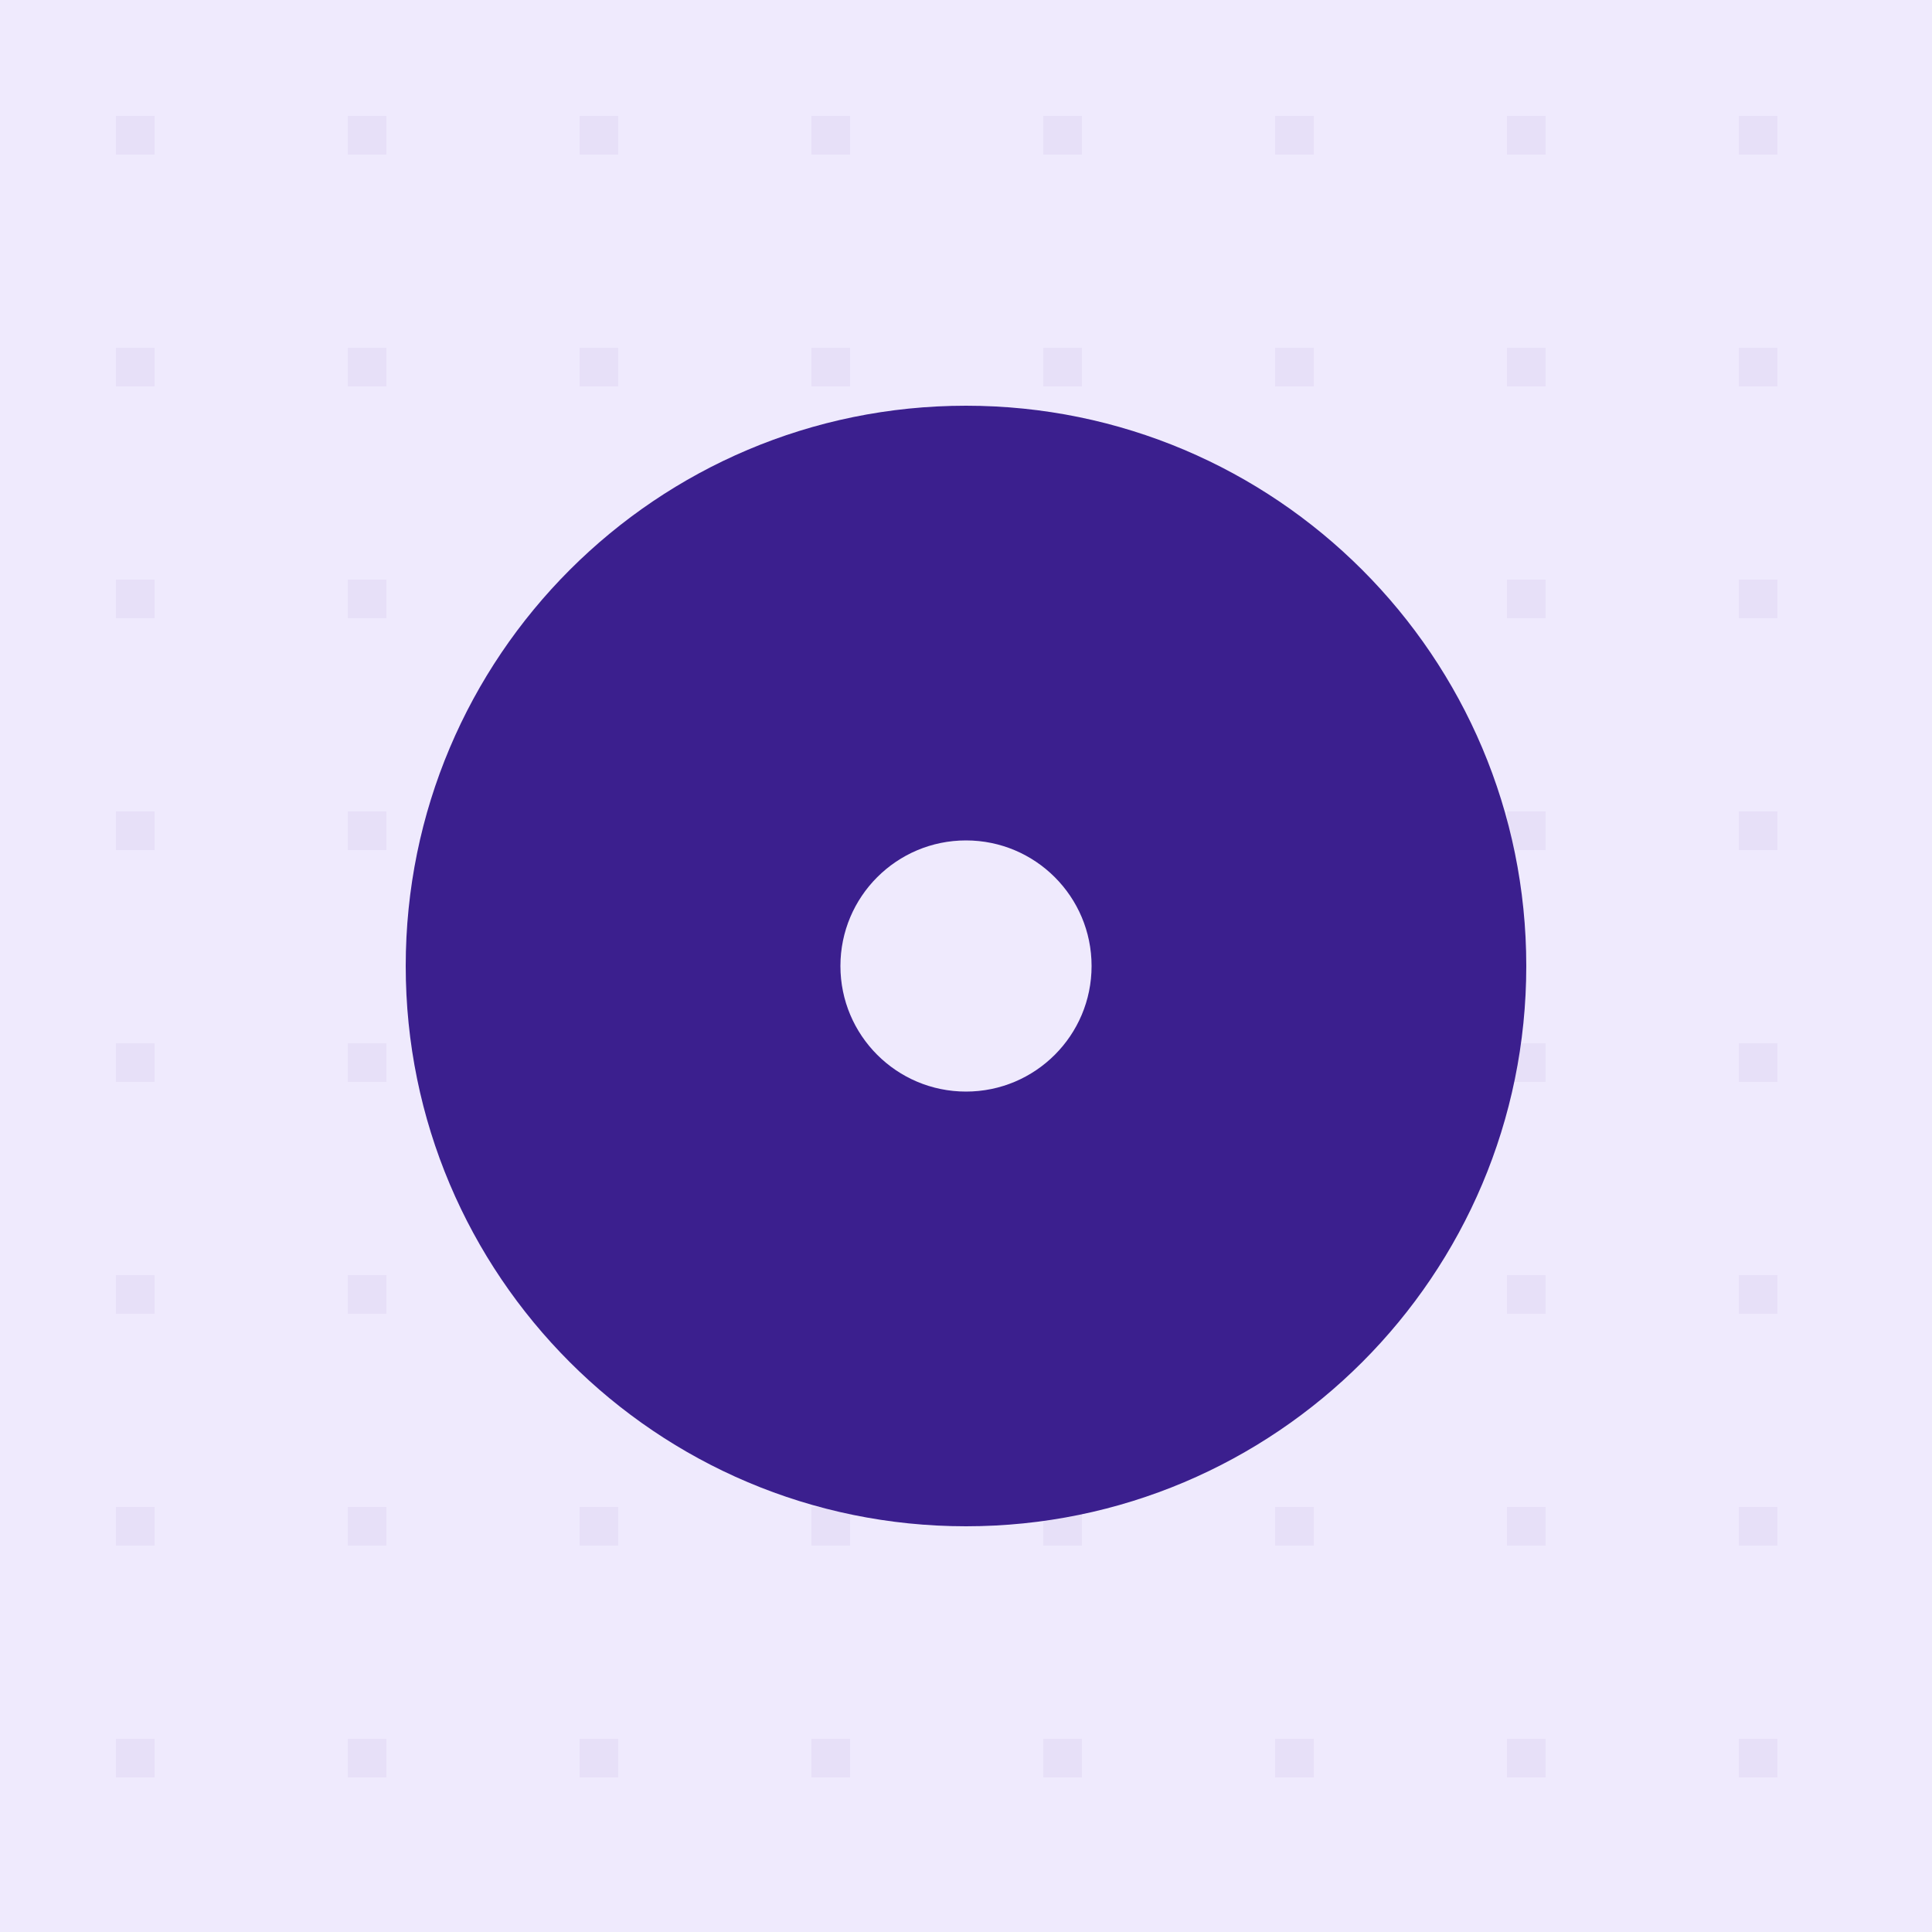
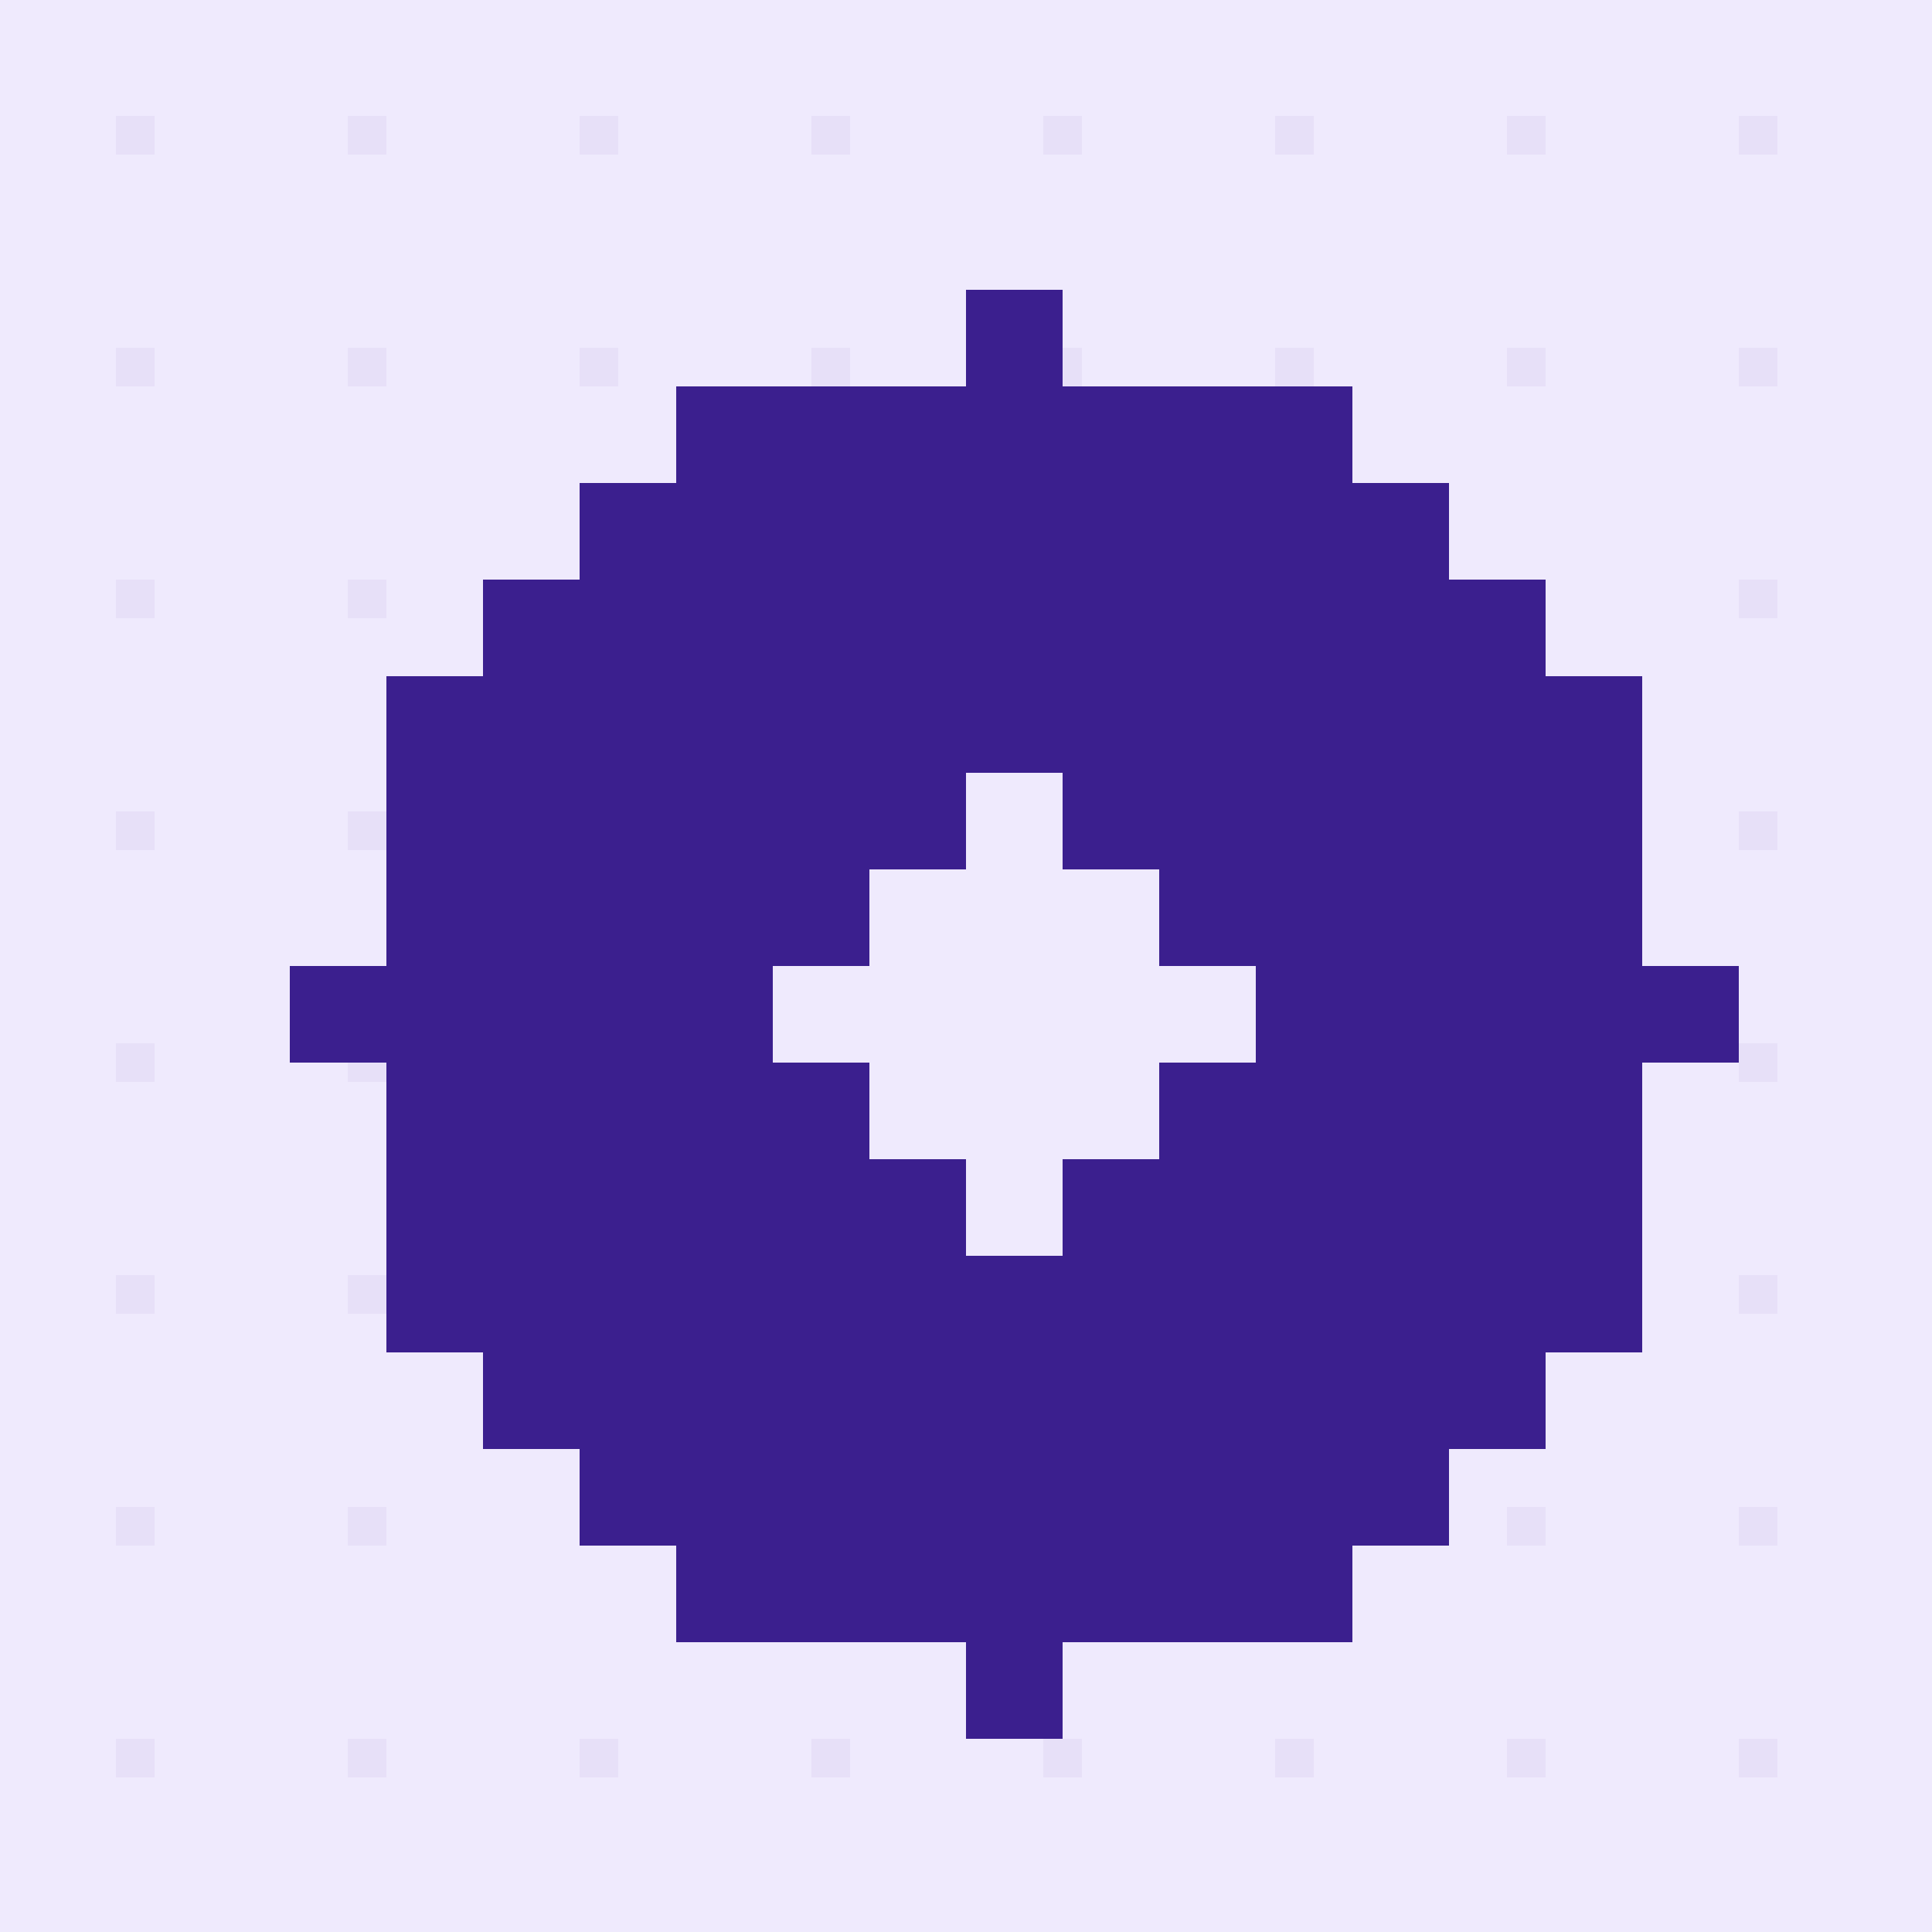
- <svg xmlns="http://www.w3.org/2000/svg" width="200" height="200" viewBox="0 0 200 200">
+ <svg xmlns="http://www.w3.org/2000/svg" width="200" height="200" viewBox="0 0 200 200" shape-rendering="crispEdges">
  <rect width="200" height="200" fill="#efeafd" />
  <rect x="12" y="12" width="4" height="4" fill="#3b1f8e" opacity="0.05" />
  <rect x="36" y="12" width="4" height="4" fill="#3b1f8e" opacity="0.05" />
  <rect x="60" y="12" width="4" height="4" fill="#3b1f8e" opacity="0.05" />
  <rect x="84" y="12" width="4" height="4" fill="#3b1f8e" opacity="0.05" />
  <rect x="108" y="12" width="4" height="4" fill="#3b1f8e" opacity="0.05" />
  <rect x="132" y="12" width="4" height="4" fill="#3b1f8e" opacity="0.05" />
  <rect x="156" y="12" width="4" height="4" fill="#3b1f8e" opacity="0.05" />
  <rect x="180" y="12" width="4" height="4" fill="#3b1f8e" opacity="0.05" />
  <rect x="12" y="36" width="4" height="4" fill="#3b1f8e" opacity="0.05" />
  <rect x="36" y="36" width="4" height="4" fill="#3b1f8e" opacity="0.05" />
  <rect x="60" y="36" width="4" height="4" fill="#3b1f8e" opacity="0.05" />
  <rect x="84" y="36" width="4" height="4" fill="#3b1f8e" opacity="0.05" />
  <rect x="108" y="36" width="4" height="4" fill="#3b1f8e" opacity="0.05" />
  <rect x="132" y="36" width="4" height="4" fill="#3b1f8e" opacity="0.05" />
  <rect x="156" y="36" width="4" height="4" fill="#3b1f8e" opacity="0.05" />
  <rect x="180" y="36" width="4" height="4" fill="#3b1f8e" opacity="0.05" />
  <rect x="12" y="60" width="4" height="4" fill="#3b1f8e" opacity="0.05" />
  <rect x="36" y="60" width="4" height="4" fill="#3b1f8e" opacity="0.05" />
  <rect x="60" y="60" width="4" height="4" fill="#3b1f8e" opacity="0.05" />
  <rect x="84" y="60" width="4" height="4" fill="#3b1f8e" opacity="0.05" />
  <rect x="108" y="60" width="4" height="4" fill="#3b1f8e" opacity="0.05" />
  <rect x="132" y="60" width="4" height="4" fill="#3b1f8e" opacity="0.05" />
  <rect x="156" y="60" width="4" height="4" fill="#3b1f8e" opacity="0.05" />
  <rect x="180" y="60" width="4" height="4" fill="#3b1f8e" opacity="0.05" />
  <rect x="12" y="84" width="4" height="4" fill="#3b1f8e" opacity="0.05" />
  <rect x="36" y="84" width="4" height="4" fill="#3b1f8e" opacity="0.05" />
  <rect x="60" y="84" width="4" height="4" fill="#3b1f8e" opacity="0.05" />
  <rect x="84" y="84" width="4" height="4" fill="#3b1f8e" opacity="0.05" />
  <rect x="108" y="84" width="4" height="4" fill="#3b1f8e" opacity="0.05" />
  <rect x="132" y="84" width="4" height="4" fill="#3b1f8e" opacity="0.05" />
  <rect x="156" y="84" width="4" height="4" fill="#3b1f8e" opacity="0.05" />
  <rect x="180" y="84" width="4" height="4" fill="#3b1f8e" opacity="0.05" />
  <rect x="12" y="108" width="4" height="4" fill="#3b1f8e" opacity="0.05" />
  <rect x="36" y="108" width="4" height="4" fill="#3b1f8e" opacity="0.05" />
  <rect x="60" y="108" width="4" height="4" fill="#3b1f8e" opacity="0.05" />
  <rect x="84" y="108" width="4" height="4" fill="#3b1f8e" opacity="0.05" />
  <rect x="108" y="108" width="4" height="4" fill="#3b1f8e" opacity="0.05" />
  <rect x="132" y="108" width="4" height="4" fill="#3b1f8e" opacity="0.05" />
  <rect x="156" y="108" width="4" height="4" fill="#3b1f8e" opacity="0.05" />
  <rect x="180" y="108" width="4" height="4" fill="#3b1f8e" opacity="0.05" />
  <rect x="12" y="132" width="4" height="4" fill="#3b1f8e" opacity="0.05" />
  <rect x="36" y="132" width="4" height="4" fill="#3b1f8e" opacity="0.05" />
  <rect x="60" y="132" width="4" height="4" fill="#3b1f8e" opacity="0.05" />
  <rect x="84" y="132" width="4" height="4" fill="#3b1f8e" opacity="0.05" />
  <rect x="108" y="132" width="4" height="4" fill="#3b1f8e" opacity="0.05" />
  <rect x="132" y="132" width="4" height="4" fill="#3b1f8e" opacity="0.05" />
  <rect x="156" y="132" width="4" height="4" fill="#3b1f8e" opacity="0.05" />
  <rect x="180" y="132" width="4" height="4" fill="#3b1f8e" opacity="0.05" />
  <rect x="12" y="156" width="4" height="4" fill="#3b1f8e" opacity="0.05" />
  <rect x="36" y="156" width="4" height="4" fill="#3b1f8e" opacity="0.05" />
  <rect x="60" y="156" width="4" height="4" fill="#3b1f8e" opacity="0.05" />
  <rect x="84" y="156" width="4" height="4" fill="#3b1f8e" opacity="0.05" />
  <rect x="108" y="156" width="4" height="4" fill="#3b1f8e" opacity="0.05" />
  <rect x="132" y="156" width="4" height="4" fill="#3b1f8e" opacity="0.05" />
  <rect x="156" y="156" width="4" height="4" fill="#3b1f8e" opacity="0.05" />
  <rect x="180" y="156" width="4" height="4" fill="#3b1f8e" opacity="0.05" />
  <rect x="12" y="180" width="4" height="4" fill="#3b1f8e" opacity="0.05" />
  <rect x="36" y="180" width="4" height="4" fill="#3b1f8e" opacity="0.05" />
  <rect x="60" y="180" width="4" height="4" fill="#3b1f8e" opacity="0.05" />
  <rect x="84" y="180" width="4" height="4" fill="#3b1f8e" opacity="0.05" />
  <rect x="108" y="180" width="4" height="4" fill="#3b1f8e" opacity="0.05" />
  <rect x="132" y="180" width="4" height="4" fill="#3b1f8e" opacity="0.05" />
  <rect x="156" y="180" width="4" height="4" fill="#3b1f8e" opacity="0.05" />
  <rect x="180" y="180" width="4" height="4" fill="#3b1f8e" opacity="0.05" />
-   <circle cx="100" cy="100" r="58" fill="#3b1f8e" />
-   <circle cx="100" cy="100" r="13" fill="#efeafd" />
+   <rect x="100" y="30" width="10" height="10" fill="#3b1f8e" />
+   <rect x="70" y="40" width="10" height="10" fill="#3b1f8e" />
+   <rect x="80" y="40" width="10" height="10" fill="#3b1f8e" />
+   <rect x="90" y="40" width="10" height="10" fill="#3b1f8e" />
+   <rect x="100" y="40" width="10" height="10" fill="#3b1f8e" />
+   <rect x="110" y="40" width="10" height="10" fill="#3b1f8e" />
+   <rect x="120" y="40" width="10" height="10" fill="#3b1f8e" />
+   <rect x="130" y="40" width="10" height="10" fill="#3b1f8e" />
+   <rect x="60" y="50" width="10" height="10" fill="#3b1f8e" />
+   <rect x="70" y="50" width="10" height="10" fill="#3b1f8e" />
+   <rect x="80" y="50" width="10" height="10" fill="#3b1f8e" />
+   <rect x="90" y="50" width="10" height="10" fill="#3b1f8e" />
+   <rect x="100" y="50" width="10" height="10" fill="#3b1f8e" />
+   <rect x="110" y="50" width="10" height="10" fill="#3b1f8e" />
+   <rect x="120" y="50" width="10" height="10" fill="#3b1f8e" />
+   <rect x="130" y="50" width="10" height="10" fill="#3b1f8e" />
+   <rect x="140" y="50" width="10" height="10" fill="#3b1f8e" />
+   <rect x="50" y="60" width="10" height="10" fill="#3b1f8e" />
+   <rect x="60" y="60" width="10" height="10" fill="#3b1f8e" />
+   <rect x="70" y="60" width="10" height="10" fill="#3b1f8e" />
+   <rect x="80" y="60" width="10" height="10" fill="#3b1f8e" />
+   <rect x="90" y="60" width="10" height="10" fill="#3b1f8e" />
+   <rect x="100" y="60" width="10" height="10" fill="#3b1f8e" />
+   <rect x="110" y="60" width="10" height="10" fill="#3b1f8e" />
+   <rect x="120" y="60" width="10" height="10" fill="#3b1f8e" />
+   <rect x="130" y="60" width="10" height="10" fill="#3b1f8e" />
+   <rect x="140" y="60" width="10" height="10" fill="#3b1f8e" />
+   <rect x="150" y="60" width="10" height="10" fill="#3b1f8e" />
+   <rect x="40" y="70" width="10" height="10" fill="#3b1f8e" />
+   <rect x="50" y="70" width="10" height="10" fill="#3b1f8e" />
+   <rect x="60" y="70" width="10" height="10" fill="#3b1f8e" />
+   <rect x="70" y="70" width="10" height="10" fill="#3b1f8e" />
+   <rect x="80" y="70" width="10" height="10" fill="#3b1f8e" />
+   <rect x="90" y="70" width="10" height="10" fill="#3b1f8e" />
+   <rect x="100" y="70" width="10" height="10" fill="#3b1f8e" />
+   <rect x="110" y="70" width="10" height="10" fill="#3b1f8e" />
+   <rect x="120" y="70" width="10" height="10" fill="#3b1f8e" />
+   <rect x="130" y="70" width="10" height="10" fill="#3b1f8e" />
+   <rect x="140" y="70" width="10" height="10" fill="#3b1f8e" />
+   <rect x="150" y="70" width="10" height="10" fill="#3b1f8e" />
+   <rect x="160" y="70" width="10" height="10" fill="#3b1f8e" />
+   <rect x="40" y="80" width="10" height="10" fill="#3b1f8e" />
+   <rect x="50" y="80" width="10" height="10" fill="#3b1f8e" />
+   <rect x="60" y="80" width="10" height="10" fill="#3b1f8e" />
+   <rect x="70" y="80" width="10" height="10" fill="#3b1f8e" />
+   <rect x="80" y="80" width="10" height="10" fill="#3b1f8e" />
+   <rect x="90" y="80" width="10" height="10" fill="#3b1f8e" />
+   <rect x="100" y="80" width="10" height="10" fill="#3b1f8e" />
+   <rect x="110" y="80" width="10" height="10" fill="#3b1f8e" />
+   <rect x="120" y="80" width="10" height="10" fill="#3b1f8e" />
+   <rect x="130" y="80" width="10" height="10" fill="#3b1f8e" />
+   <rect x="140" y="80" width="10" height="10" fill="#3b1f8e" />
+   <rect x="150" y="80" width="10" height="10" fill="#3b1f8e" />
+   <rect x="160" y="80" width="10" height="10" fill="#3b1f8e" />
+   <rect x="40" y="90" width="10" height="10" fill="#3b1f8e" />
+   <rect x="50" y="90" width="10" height="10" fill="#3b1f8e" />
+   <rect x="60" y="90" width="10" height="10" fill="#3b1f8e" />
+   <rect x="70" y="90" width="10" height="10" fill="#3b1f8e" />
+   <rect x="80" y="90" width="10" height="10" fill="#3b1f8e" />
+   <rect x="90" y="90" width="10" height="10" fill="#3b1f8e" />
+   <rect x="100" y="90" width="10" height="10" fill="#3b1f8e" />
+   <rect x="110" y="90" width="10" height="10" fill="#3b1f8e" />
+   <rect x="120" y="90" width="10" height="10" fill="#3b1f8e" />
+   <rect x="130" y="90" width="10" height="10" fill="#3b1f8e" />
+   <rect x="140" y="90" width="10" height="10" fill="#3b1f8e" />
+   <rect x="150" y="90" width="10" height="10" fill="#3b1f8e" />
+   <rect x="160" y="90" width="10" height="10" fill="#3b1f8e" />
+   <rect x="30" y="100" width="10" height="10" fill="#3b1f8e" />
+   <rect x="40" y="100" width="10" height="10" fill="#3b1f8e" />
+   <rect x="50" y="100" width="10" height="10" fill="#3b1f8e" />
+   <rect x="60" y="100" width="10" height="10" fill="#3b1f8e" />
+   <rect x="70" y="100" width="10" height="10" fill="#3b1f8e" />
+   <rect x="80" y="100" width="10" height="10" fill="#3b1f8e" />
+   <rect x="90" y="100" width="10" height="10" fill="#3b1f8e" />
+   <rect x="100" y="100" width="10" height="10" fill="#3b1f8e" />
+   <rect x="110" y="100" width="10" height="10" fill="#3b1f8e" />
+   <rect x="120" y="100" width="10" height="10" fill="#3b1f8e" />
+   <rect x="130" y="100" width="10" height="10" fill="#3b1f8e" />
+   <rect x="140" y="100" width="10" height="10" fill="#3b1f8e" />
+   <rect x="150" y="100" width="10" height="10" fill="#3b1f8e" />
+   <rect x="160" y="100" width="10" height="10" fill="#3b1f8e" />
+   <rect x="170" y="100" width="10" height="10" fill="#3b1f8e" />
+   <rect x="40" y="110" width="10" height="10" fill="#3b1f8e" />
+   <rect x="50" y="110" width="10" height="10" fill="#3b1f8e" />
+   <rect x="60" y="110" width="10" height="10" fill="#3b1f8e" />
+   <rect x="70" y="110" width="10" height="10" fill="#3b1f8e" />
+   <rect x="80" y="110" width="10" height="10" fill="#3b1f8e" />
+   <rect x="90" y="110" width="10" height="10" fill="#3b1f8e" />
+   <rect x="100" y="110" width="10" height="10" fill="#3b1f8e" />
+   <rect x="110" y="110" width="10" height="10" fill="#3b1f8e" />
+   <rect x="120" y="110" width="10" height="10" fill="#3b1f8e" />
+   <rect x="130" y="110" width="10" height="10" fill="#3b1f8e" />
+   <rect x="140" y="110" width="10" height="10" fill="#3b1f8e" />
+   <rect x="150" y="110" width="10" height="10" fill="#3b1f8e" />
+   <rect x="160" y="110" width="10" height="10" fill="#3b1f8e" />
+   <rect x="40" y="120" width="10" height="10" fill="#3b1f8e" />
+   <rect x="50" y="120" width="10" height="10" fill="#3b1f8e" />
+   <rect x="60" y="120" width="10" height="10" fill="#3b1f8e" />
+   <rect x="70" y="120" width="10" height="10" fill="#3b1f8e" />
+   <rect x="80" y="120" width="10" height="10" fill="#3b1f8e" />
+   <rect x="90" y="120" width="10" height="10" fill="#3b1f8e" />
+   <rect x="100" y="120" width="10" height="10" fill="#3b1f8e" />
+   <rect x="110" y="120" width="10" height="10" fill="#3b1f8e" />
+   <rect x="120" y="120" width="10" height="10" fill="#3b1f8e" />
+   <rect x="130" y="120" width="10" height="10" fill="#3b1f8e" />
+   <rect x="140" y="120" width="10" height="10" fill="#3b1f8e" />
+   <rect x="150" y="120" width="10" height="10" fill="#3b1f8e" />
+   <rect x="160" y="120" width="10" height="10" fill="#3b1f8e" />
+   <rect x="40" y="130" width="10" height="10" fill="#3b1f8e" />
+   <rect x="50" y="130" width="10" height="10" fill="#3b1f8e" />
+   <rect x="60" y="130" width="10" height="10" fill="#3b1f8e" />
+   <rect x="70" y="130" width="10" height="10" fill="#3b1f8e" />
+   <rect x="80" y="130" width="10" height="10" fill="#3b1f8e" />
+   <rect x="90" y="130" width="10" height="10" fill="#3b1f8e" />
+   <rect x="100" y="130" width="10" height="10" fill="#3b1f8e" />
+   <rect x="110" y="130" width="10" height="10" fill="#3b1f8e" />
+   <rect x="120" y="130" width="10" height="10" fill="#3b1f8e" />
+   <rect x="130" y="130" width="10" height="10" fill="#3b1f8e" />
+   <rect x="140" y="130" width="10" height="10" fill="#3b1f8e" />
+   <rect x="150" y="130" width="10" height="10" fill="#3b1f8e" />
+   <rect x="160" y="130" width="10" height="10" fill="#3b1f8e" />
+   <rect x="50" y="140" width="10" height="10" fill="#3b1f8e" />
+   <rect x="60" y="140" width="10" height="10" fill="#3b1f8e" />
+   <rect x="70" y="140" width="10" height="10" fill="#3b1f8e" />
+   <rect x="80" y="140" width="10" height="10" fill="#3b1f8e" />
+   <rect x="90" y="140" width="10" height="10" fill="#3b1f8e" />
+   <rect x="100" y="140" width="10" height="10" fill="#3b1f8e" />
+   <rect x="110" y="140" width="10" height="10" fill="#3b1f8e" />
+   <rect x="120" y="140" width="10" height="10" fill="#3b1f8e" />
+   <rect x="130" y="140" width="10" height="10" fill="#3b1f8e" />
+   <rect x="140" y="140" width="10" height="10" fill="#3b1f8e" />
+   <rect x="150" y="140" width="10" height="10" fill="#3b1f8e" />
+   <rect x="60" y="150" width="10" height="10" fill="#3b1f8e" />
+   <rect x="70" y="150" width="10" height="10" fill="#3b1f8e" />
+   <rect x="80" y="150" width="10" height="10" fill="#3b1f8e" />
+   <rect x="90" y="150" width="10" height="10" fill="#3b1f8e" />
+   <rect x="100" y="150" width="10" height="10" fill="#3b1f8e" />
+   <rect x="110" y="150" width="10" height="10" fill="#3b1f8e" />
+   <rect x="120" y="150" width="10" height="10" fill="#3b1f8e" />
+   <rect x="130" y="150" width="10" height="10" fill="#3b1f8e" />
+   <rect x="140" y="150" width="10" height="10" fill="#3b1f8e" />
+   <rect x="70" y="160" width="10" height="10" fill="#3b1f8e" />
+   <rect x="80" y="160" width="10" height="10" fill="#3b1f8e" />
+   <rect x="90" y="160" width="10" height="10" fill="#3b1f8e" />
+   <rect x="100" y="160" width="10" height="10" fill="#3b1f8e" />
+   <rect x="110" y="160" width="10" height="10" fill="#3b1f8e" />
+   <rect x="120" y="160" width="10" height="10" fill="#3b1f8e" />
+   <rect x="130" y="160" width="10" height="10" fill="#3b1f8e" />
+   <rect x="100" y="170" width="10" height="10" fill="#3b1f8e" />
+   <rect x="100" y="80" width="10" height="10" fill="#efeafd" />
+   <rect x="90" y="90" width="10" height="10" fill="#efeafd" />
+   <rect x="100" y="90" width="10" height="10" fill="#efeafd" />
+   <rect x="110" y="90" width="10" height="10" fill="#efeafd" />
+   <rect x="80" y="100" width="10" height="10" fill="#efeafd" />
+   <rect x="90" y="100" width="10" height="10" fill="#efeafd" />
+   <rect x="100" y="100" width="10" height="10" fill="#efeafd" />
+   <rect x="110" y="100" width="10" height="10" fill="#efeafd" />
+   <rect x="120" y="100" width="10" height="10" fill="#efeafd" />
+   <rect x="90" y="110" width="10" height="10" fill="#efeafd" />
+   <rect x="100" y="110" width="10" height="10" fill="#efeafd" />
+   <rect x="110" y="110" width="10" height="10" fill="#efeafd" />
+   <rect x="100" y="120" width="10" height="10" fill="#efeafd" />
</svg>
